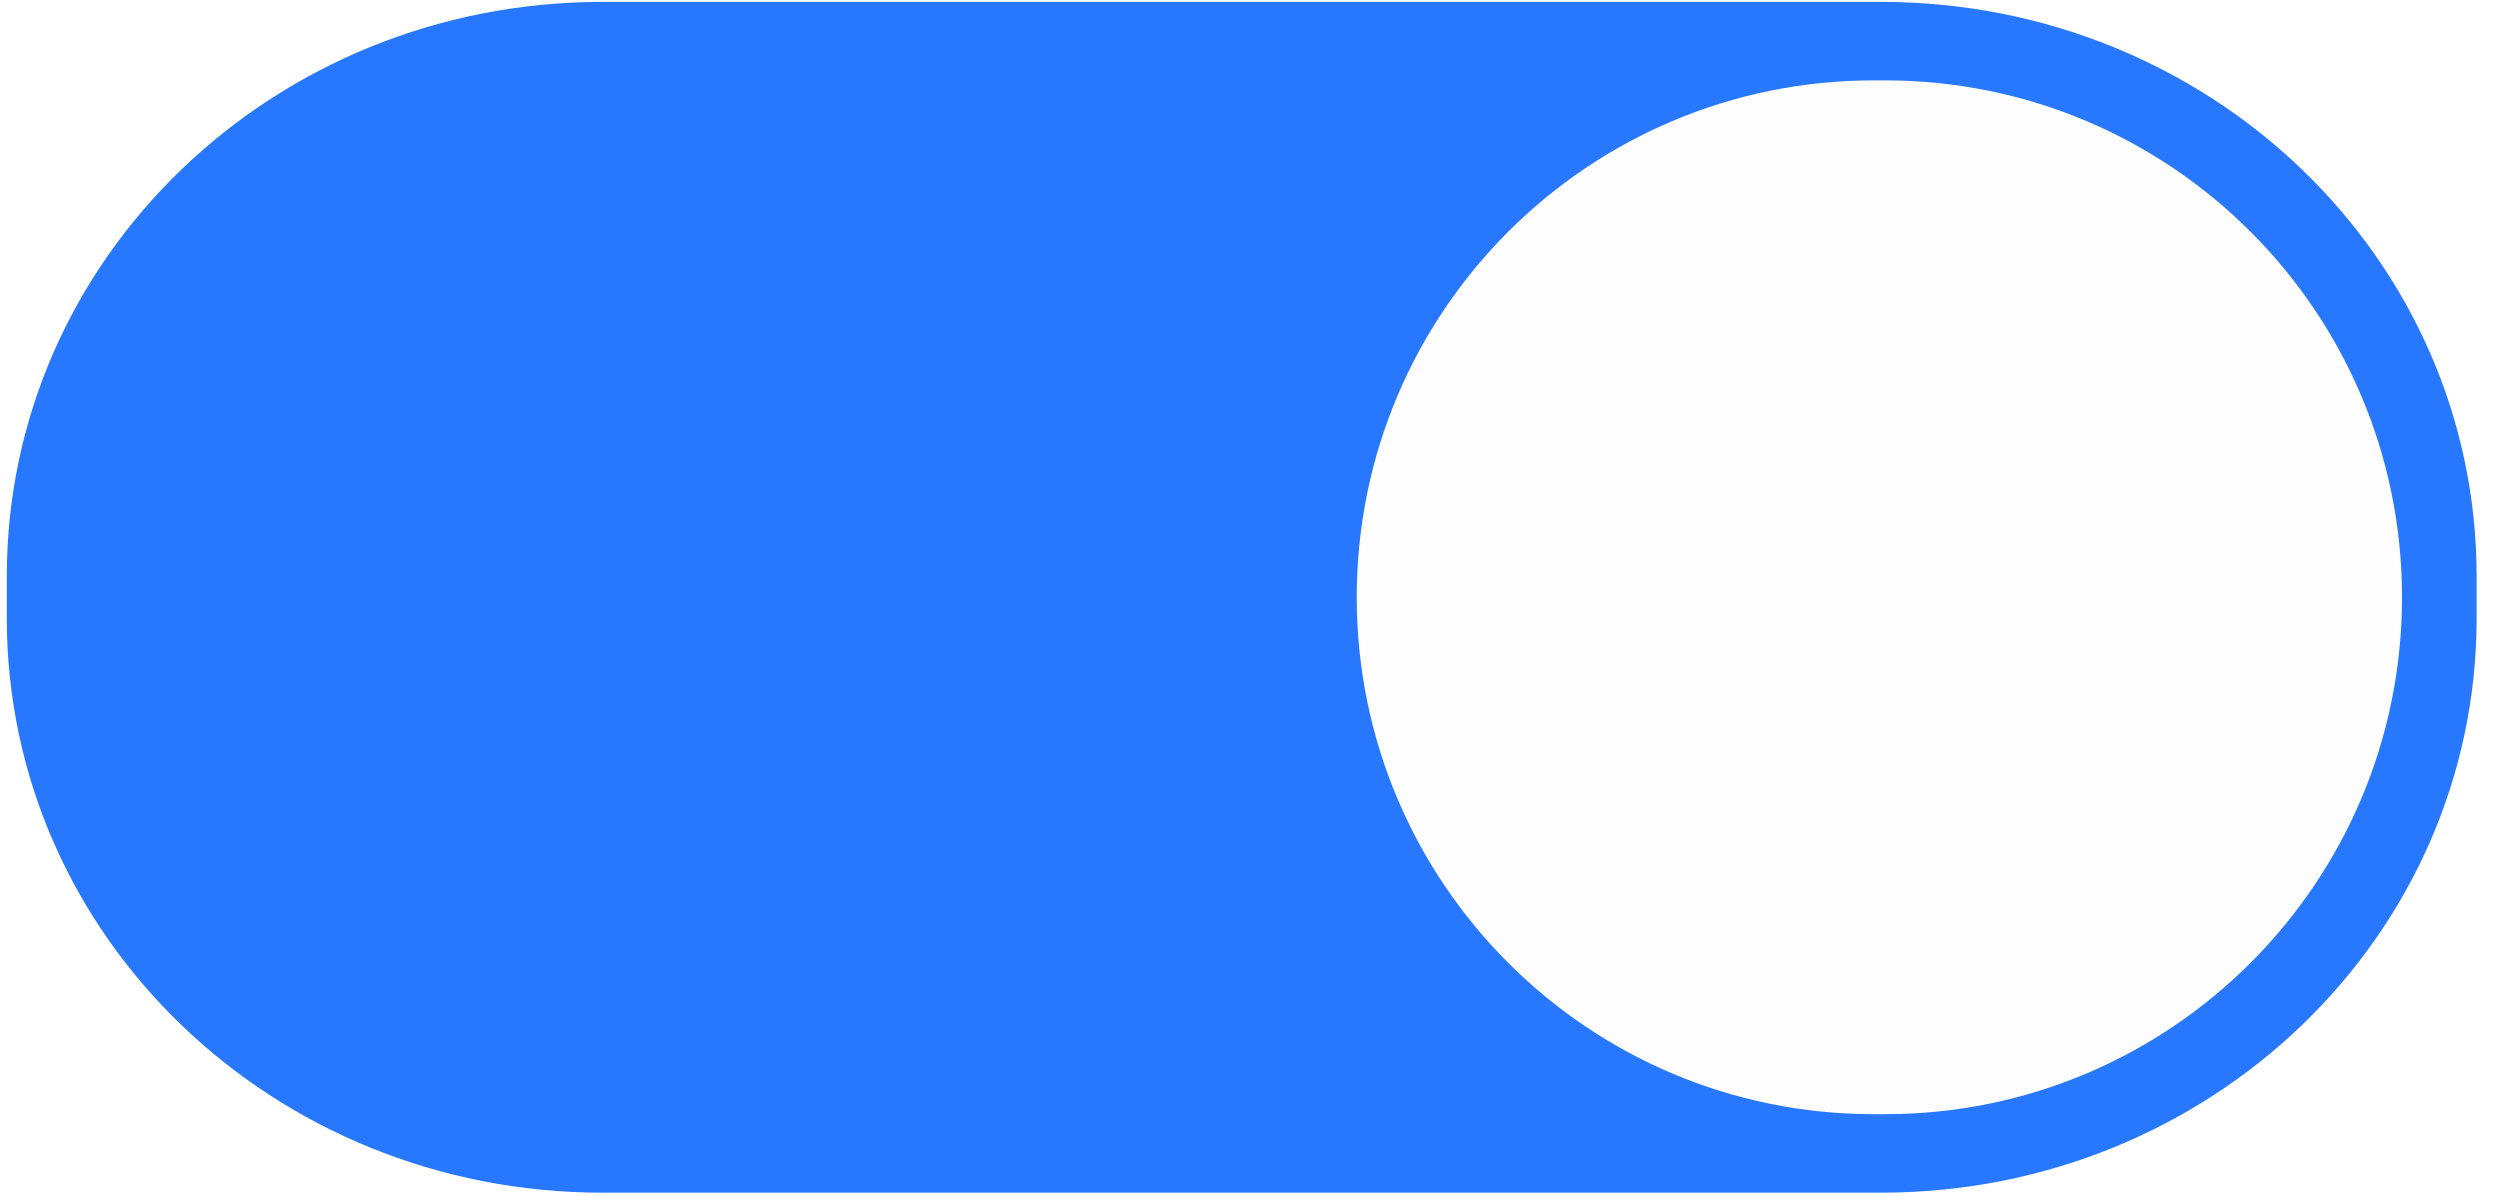
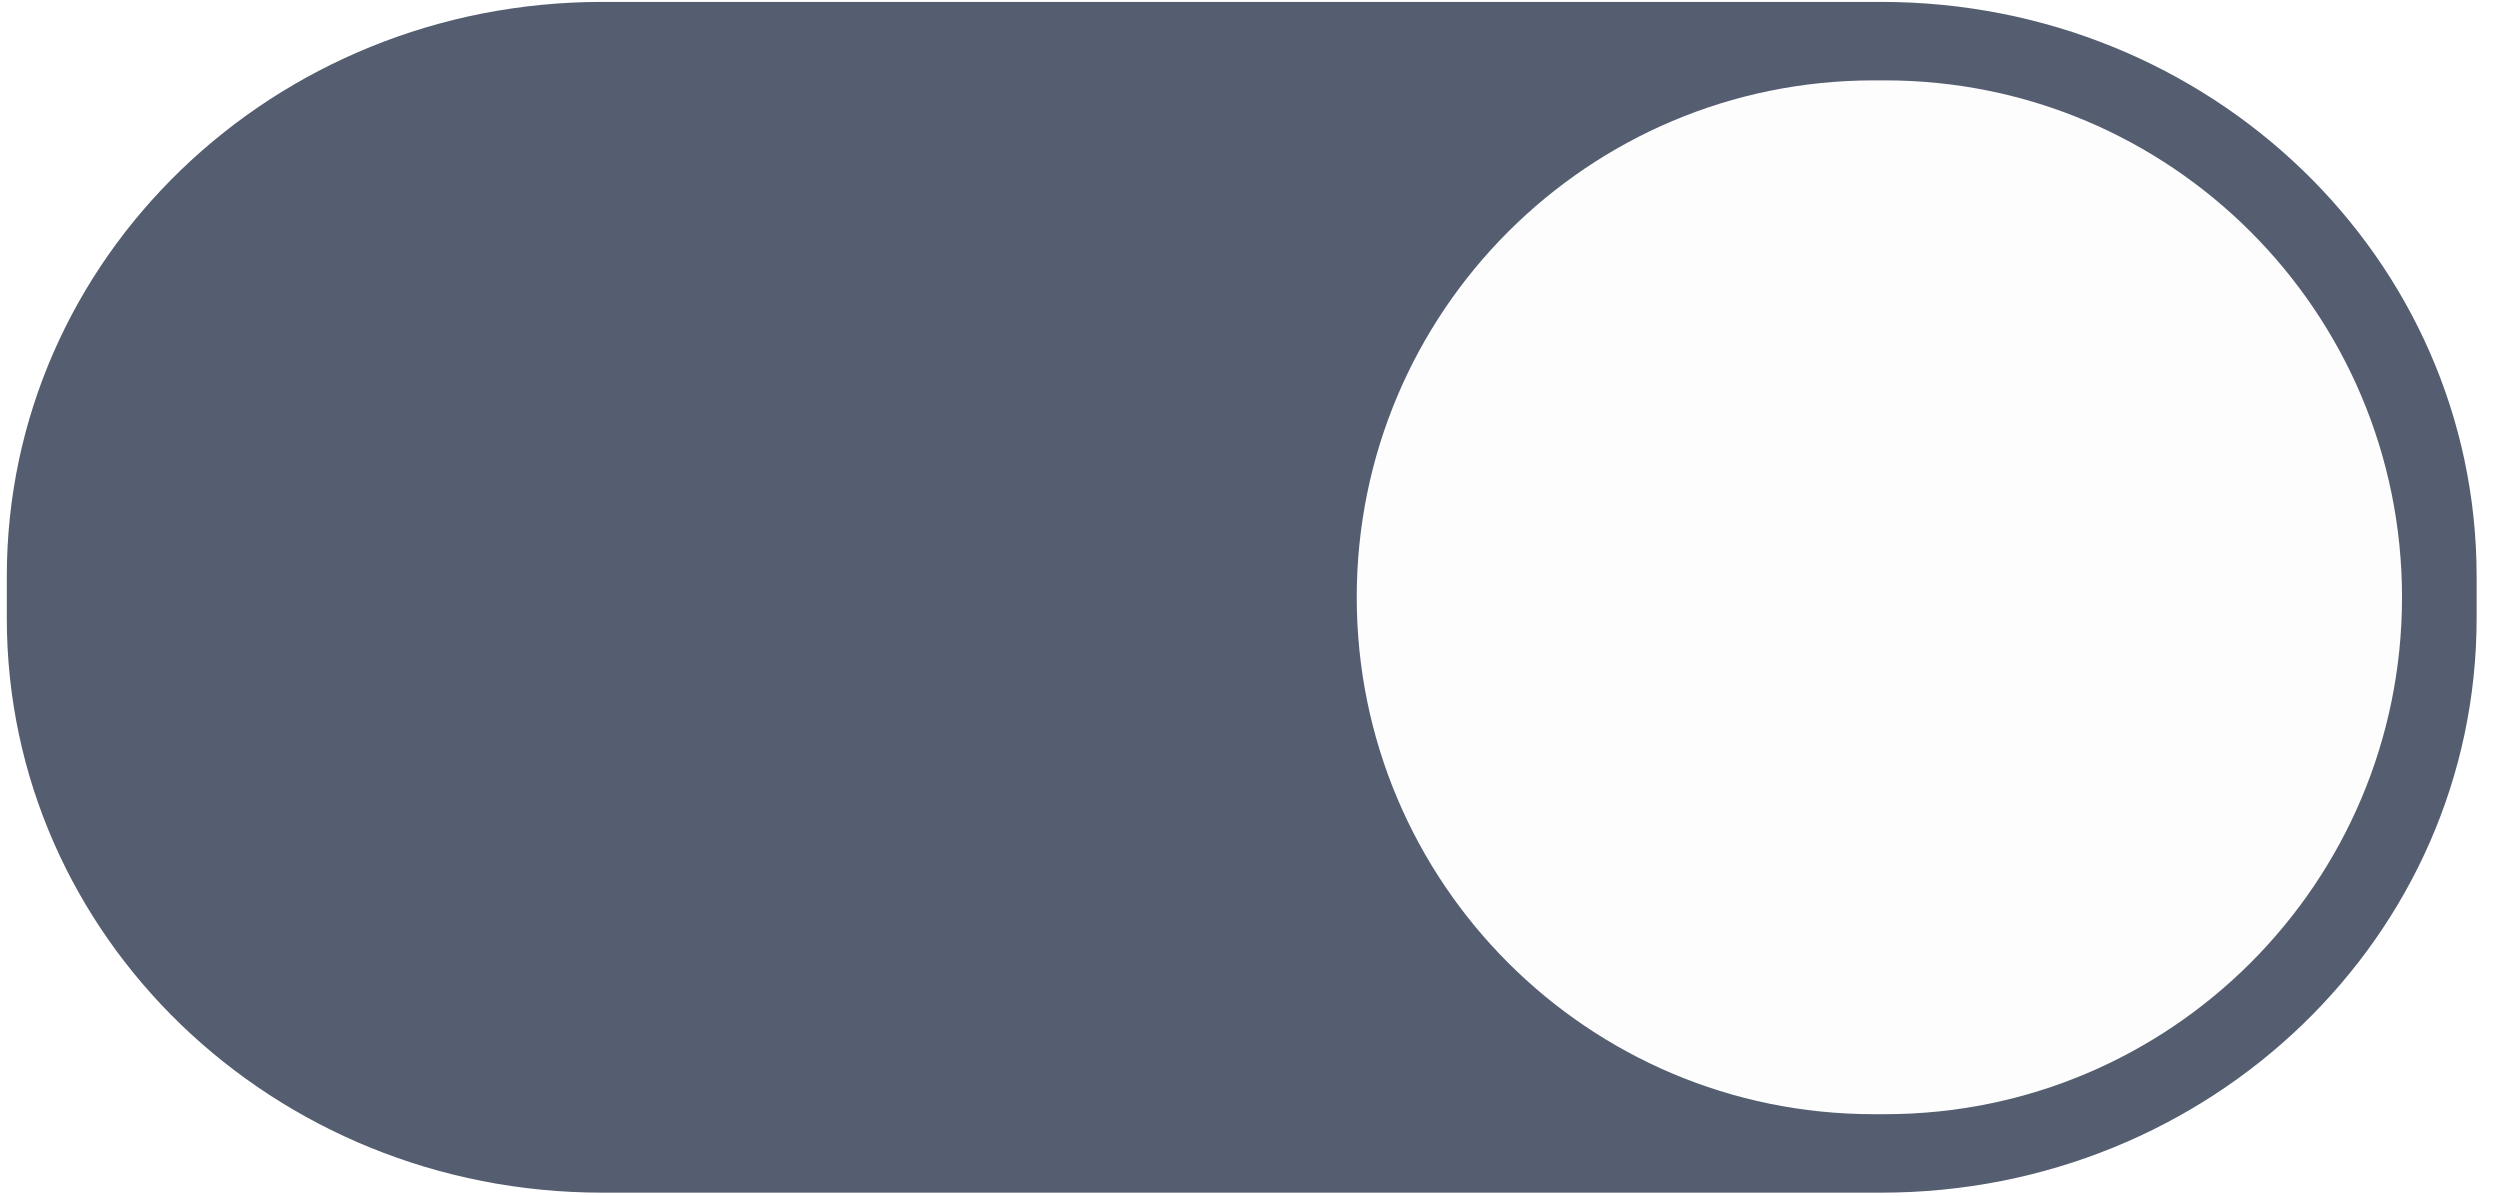
<svg xmlns="http://www.w3.org/2000/svg" version="1.1" viewBox="0 0 46 22">
-   <path d="m34.615 0.035c6.051 0 10.955 4.713 10.955 10.572v0.766c0 5.859-4.904 10.572-10.955 10.572h-23.535c-6.051 0-10.955-4.713-10.955-10.572v-0.766c0-5.859 4.904-10.572 10.955-10.572z" color="#000000" color-rendering="auto" dominant-baseline="auto" fill="#2777ff" image-rendering="auto" shape-rendering="auto" solid-color="#000000" style="font-feature-settings:normal;font-variant-alternates:normal;font-variant-caps:normal;font-variant-ligatures:normal;font-variant-numeric:normal;font-variant-position:normal;isolation:auto;mix-blend-mode:normal;shape-padding:0;text-decoration-color:#000000;text-decoration-line:none;text-decoration-style:solid;text-indent:0;text-orientation:mixed;text-transform:none;white-space:normal" />
+   <path d="m34.615 0.035c6.051 0 10.955 4.713 10.955 10.572v0.766c0 5.859-4.904 10.572-10.955 10.572h-23.535c-6.051 0-10.955-4.713-10.955-10.572v-0.766c0-5.859 4.904-10.572 10.955-10.572z" color="#000000" color-rendering="auto" dominant-baseline="auto" fill="#555e70" image-rendering="auto" shape-rendering="auto" solid-color="#000000" style="font-feature-settings:normal;font-variant-alternates:normal;font-variant-caps:normal;font-variant-ligatures:normal;font-variant-numeric:normal;font-variant-position:normal;isolation:auto;mix-blend-mode:normal;shape-padding:0;text-decoration-color:#000000;text-decoration-line:none;text-decoration-style:solid;text-indent:0;text-orientation:mixed;text-transform:none;white-space:normal" />
  <rect transform="scale(-1,1)" x="-44.197" y="1.479" width="19.233" height="19.022" rx="9.511" ry="9.511" style="fill:#fdfdfd" />
</svg>
